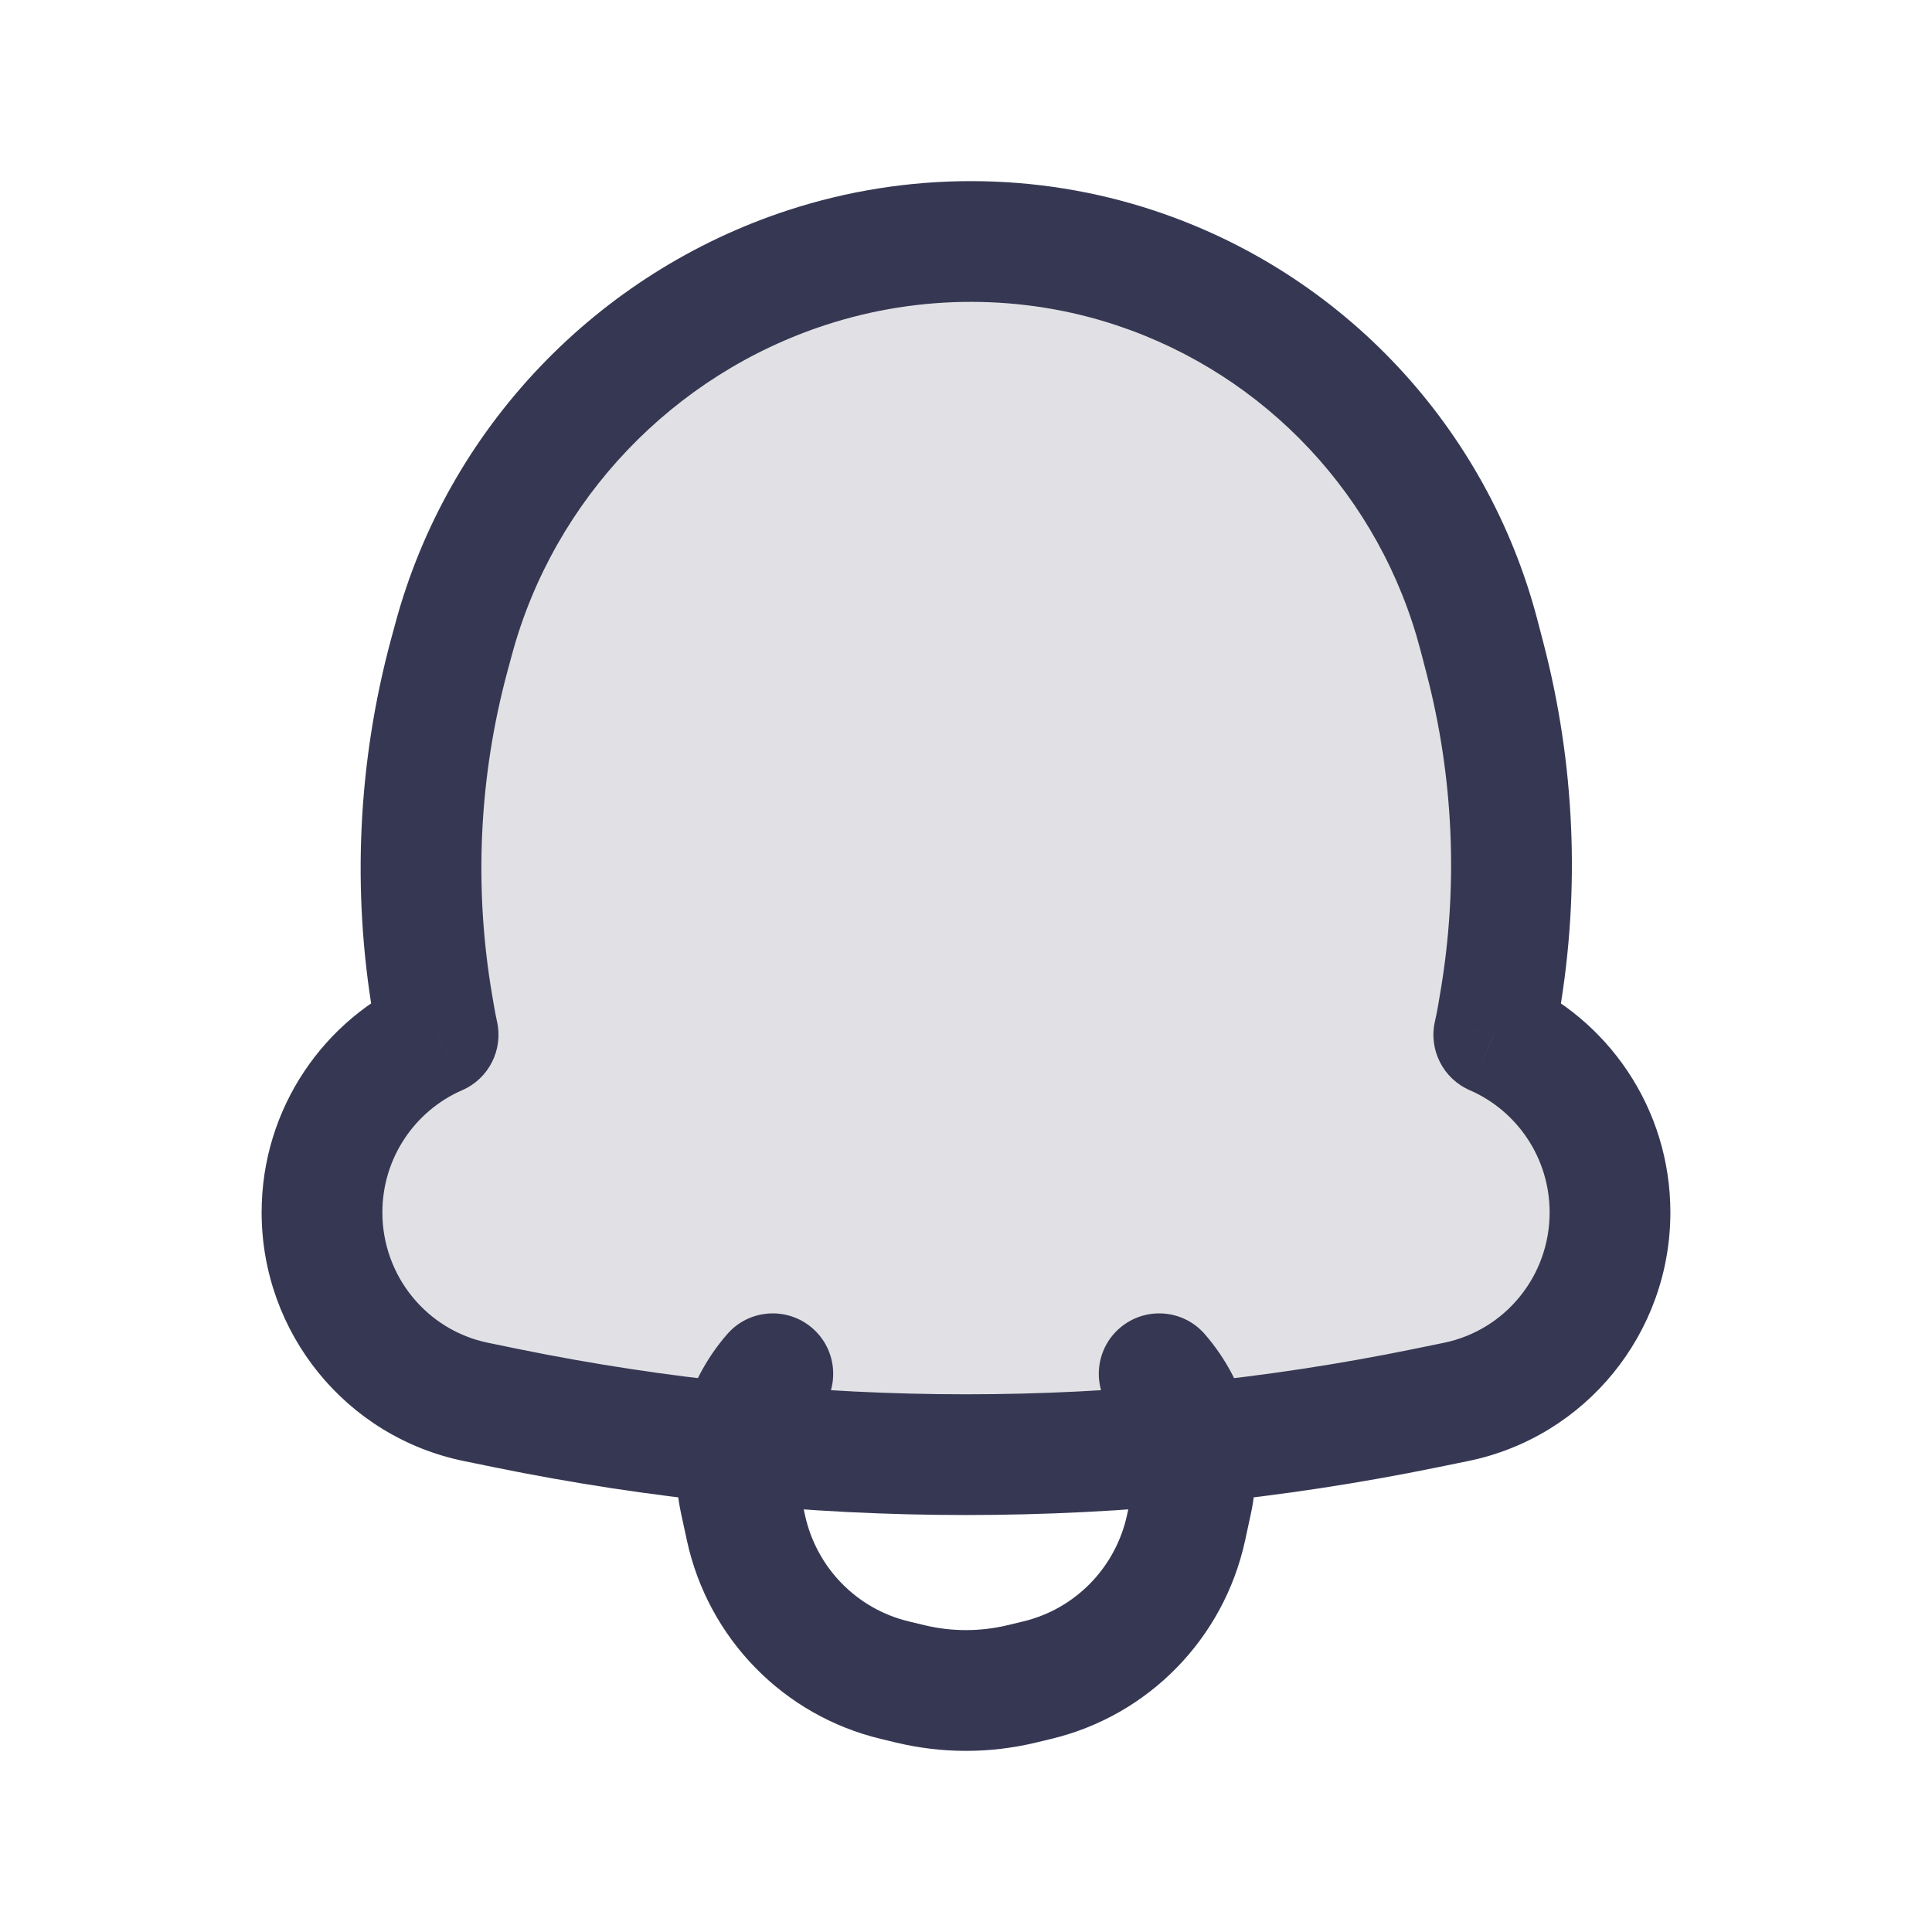
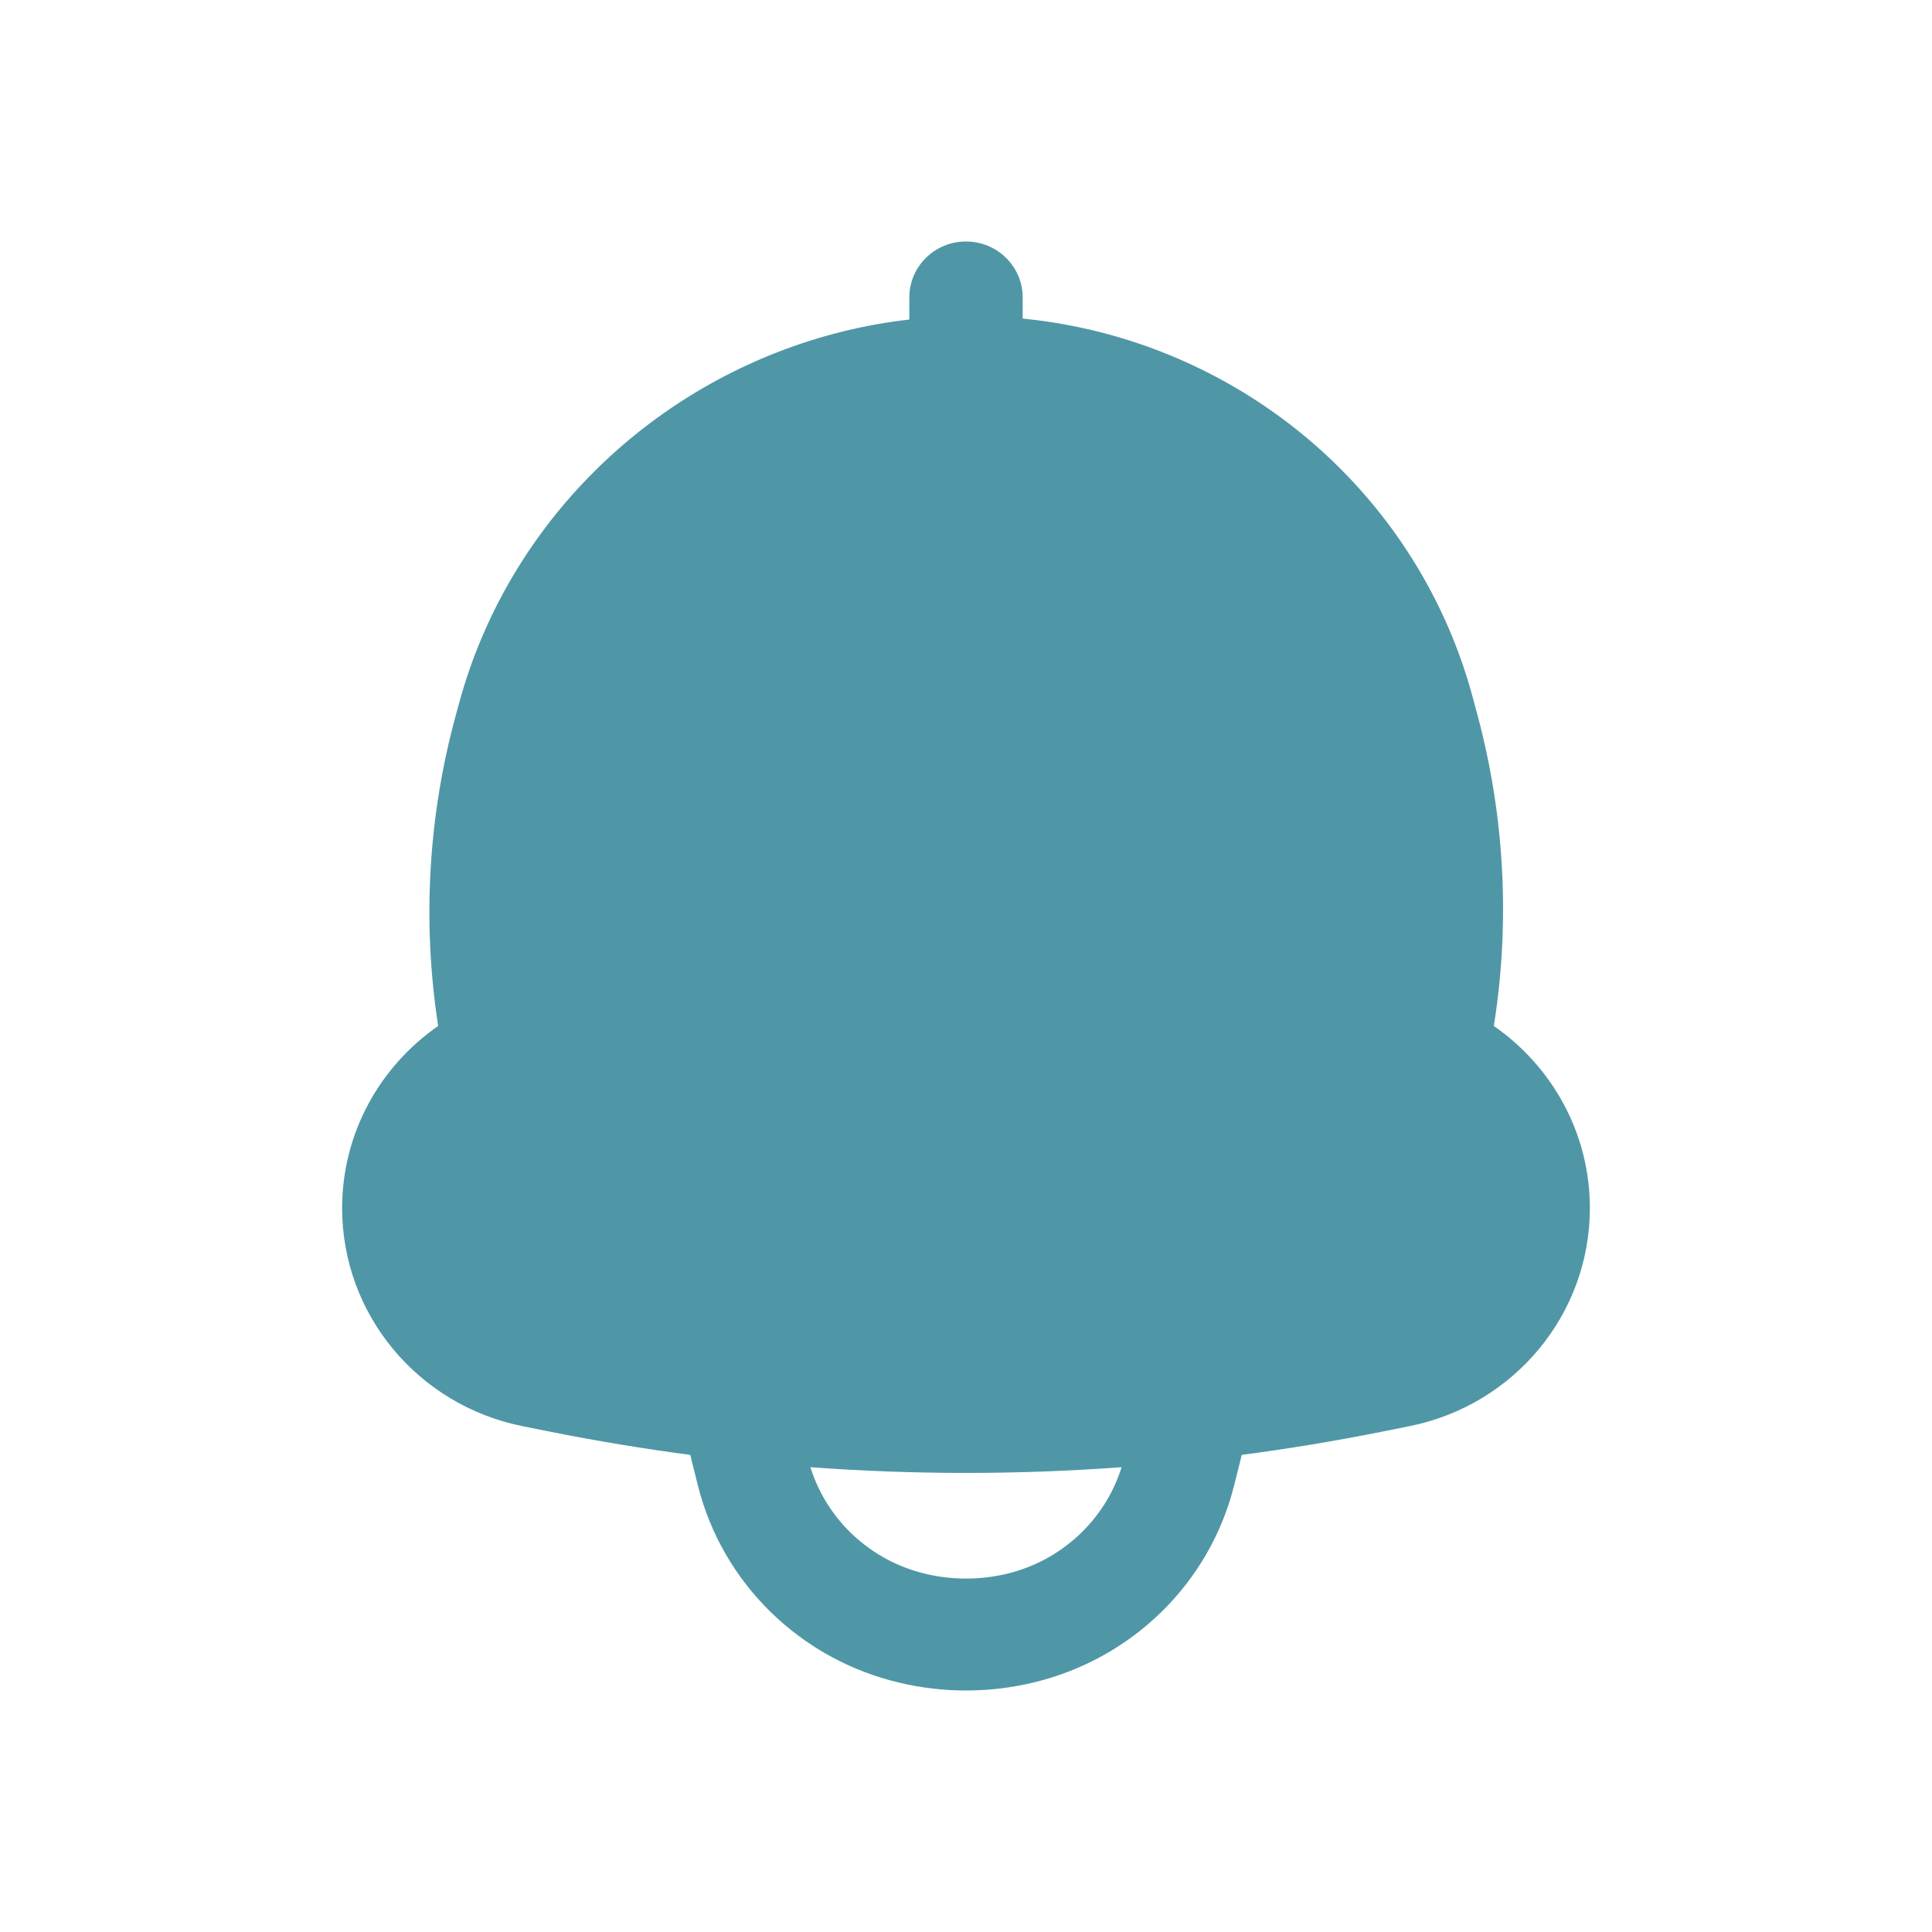
<svg xmlns="http://www.w3.org/2000/svg" width="24" height="24" viewBox="0 0 24 24" fill="none">
-   <path d="M10.029 3.322C7.891 4.018 6.223 5.76 5.635 7.94L5.58 8.143C5.198 9.56 5.128 11.043 5.374 12.49L5.398 12.63C5.411 12.706 5.426 12.781 5.442 12.855C4.594 13.225 4 14.073 4 15.061C4 16.203 4.8 17.188 5.914 17.416L6.29 17.492C10.058 18.264 13.942 18.264 17.71 17.492L18.086 17.416C19.2 17.188 20 16.203 20 15.061C20 14.073 19.406 13.224 18.556 12.855C18.575 12.772 18.592 12.688 18.606 12.604L18.632 12.455C18.874 11.03 18.811 9.57 18.446 8.173L18.373 7.892C17.811 5.743 16.205 4.025 14.104 3.328C12.786 2.891 11.35 2.892 10.029 3.322Z" fill="#363853" fill-opacity="0.15" />
-   <path d="M5.635 7.94L4.911 7.744L4.911 7.744L5.635 7.94ZM10.029 3.322L10.262 4.035L10.029 3.322ZM5.58 8.143L6.304 8.338L6.304 8.338L5.58 8.143ZM5.374 12.49L4.635 12.616L4.635 12.616L5.374 12.49ZM5.398 12.63L4.659 12.757L5.398 12.63ZM5.442 12.855L5.741 13.543C6.071 13.4 6.252 13.044 6.175 12.693L5.442 12.855ZM5.914 17.416L5.764 18.15H5.764L5.914 17.416ZM6.29 17.492L6.44 16.758H6.44L6.29 17.492ZM17.71 17.492L17.56 16.758L17.71 17.492ZM18.086 17.416L18.236 18.15L18.086 17.416ZM18.556 12.855L17.825 12.689C17.745 13.041 17.927 13.399 18.258 13.543L18.556 12.855ZM18.606 12.604L19.346 12.729L19.346 12.729L18.606 12.604ZM18.632 12.455L17.892 12.329V12.329L18.632 12.455ZM18.446 8.173L17.72 8.362V8.362L18.446 8.173ZM18.373 7.892L19.099 7.703V7.703L18.373 7.892ZM14.104 3.328L14.341 2.617L14.341 2.617L14.104 3.328ZM14.805 18.648L14.072 18.489L14.805 18.648ZM14.733 18.981L15.466 19.141L14.733 18.981ZM9.267 18.981L10 18.822L9.267 18.981ZM9.195 18.648L8.462 18.808L9.195 18.648ZM12.885 20.872L12.71 20.142H12.71L12.885 20.872ZM12.689 20.919L12.864 21.648H12.864L12.689 20.919ZM11.311 20.919L11.485 20.189H11.485L11.311 20.919ZM11.115 20.872L10.941 21.601H10.941L11.115 20.872ZM10.166 17.558C10.438 17.245 10.405 16.772 10.093 16.5C9.78 16.228 9.306 16.26 9.034 16.573L10.166 17.558ZM14.966 16.573C14.694 16.26 14.22 16.228 13.907 16.5C13.595 16.772 13.562 17.245 13.834 17.558L14.966 16.573ZM6.359 8.135C6.881 6.202 8.362 4.653 10.262 4.035L9.797 2.609C7.42 3.383 5.565 5.318 4.911 7.744L6.359 8.135ZM6.304 8.338L6.359 8.135L4.911 7.744L4.856 7.947L6.304 8.338ZM6.114 12.364C5.885 11.024 5.95 9.65 6.304 8.338L4.856 7.947C4.446 9.469 4.37 11.062 4.635 12.616L6.114 12.364ZM6.138 12.504L6.114 12.364L4.635 12.616L4.659 12.757L6.138 12.504ZM6.175 12.693C6.161 12.631 6.149 12.568 6.138 12.504L4.659 12.757C4.674 12.844 4.691 12.931 4.71 13.018L6.175 12.693ZM4.75 15.061C4.75 14.381 5.158 13.797 5.741 13.543L5.143 12.168C4.029 12.652 3.25 13.766 3.25 15.061H4.75ZM6.065 16.681C5.302 16.525 4.75 15.85 4.75 15.061H3.25C3.25 16.557 4.299 17.851 5.764 18.15L6.065 16.681ZM6.44 16.758L6.065 16.681L5.764 18.15L6.14 18.227L6.44 16.758ZM17.56 16.758C13.891 17.508 10.109 17.508 6.44 16.758L6.14 18.227C10.007 19.018 13.993 19.018 17.86 18.227L17.56 16.758ZM17.935 16.681L17.56 16.758L17.86 18.227L18.236 18.15L17.935 16.681ZM19.25 15.061C19.25 15.85 18.698 16.525 17.935 16.681L18.236 18.15C19.701 17.851 20.75 16.557 20.75 15.061H19.25ZM18.258 13.543C18.841 13.796 19.25 14.381 19.25 15.061H20.75C20.75 13.765 19.97 12.651 18.855 12.167L18.258 13.543ZM17.867 12.477C17.855 12.549 17.841 12.619 17.825 12.689L19.288 13.021C19.309 12.925 19.329 12.828 19.346 12.729L17.867 12.477ZM17.892 12.329L17.867 12.477L19.346 12.729L19.371 12.581L17.892 12.329ZM17.72 8.362C18.058 9.657 18.117 11.009 17.892 12.329L19.371 12.581C19.632 11.052 19.564 9.484 19.172 7.983L17.72 8.362ZM17.647 8.082L17.72 8.362L19.172 7.983L19.099 7.703L17.647 8.082ZM13.868 4.04C15.726 4.657 17.15 6.177 17.647 8.082L19.099 7.703C18.473 5.309 16.683 3.394 14.341 2.617L13.868 4.04ZM10.262 4.035C11.431 3.654 12.704 3.654 13.868 4.04L14.341 2.617C12.869 2.128 11.268 2.13 9.797 2.609L10.262 4.035ZM14.072 18.489L14 18.822L15.466 19.141L15.538 18.808L14.072 18.489ZM10 18.822L9.928 18.489L8.462 18.808L8.534 19.141L10 18.822ZM12.71 20.142L12.515 20.189L12.864 21.648L13.059 21.601L12.71 20.142ZM11.485 20.189L11.29 20.142L10.941 21.601L11.136 21.648L11.485 20.189ZM9.928 18.489C9.855 18.157 9.944 17.812 10.166 17.558L9.034 16.573C8.501 17.185 8.289 18.014 8.462 18.808L9.928 18.489ZM15.538 18.808C15.711 18.014 15.499 17.185 14.966 16.573L13.834 17.558C14.056 17.812 14.145 18.157 14.072 18.489L15.538 18.808ZM12.515 20.189C12.176 20.27 11.824 20.27 11.485 20.189L11.136 21.648C11.704 21.784 12.296 21.784 12.864 21.648L12.515 20.189ZM8.534 19.141C8.799 20.355 9.733 21.312 10.941 21.601L11.29 20.142C10.645 19.988 10.143 19.476 10 18.822L8.534 19.141ZM14 18.822C13.857 19.476 13.355 19.988 12.71 20.142L13.059 21.601C14.267 21.312 15.201 20.355 15.466 19.141L14 18.822Z" fill="#363853" />
+   <path fill-rule="evenodd" clip-rule="evenodd" d="M12.704 3.695C12.704 3.311 12.389 3 12 3C11.611 3 11.296 3.311 11.296 3.695V3.969C10.875 4.017 10.459 4.106 10.054 4.235C7.943 4.907 6.294 6.593 5.71 8.71L5.668 8.863C5.319 10.128 5.243 11.45 5.443 12.745C4.723 13.244 4.25 14.072 4.25 15.008C4.25 16.323 5.188 17.456 6.494 17.717L6.839 17.786C7.415 17.901 7.994 17.997 8.575 18.073C8.58 18.097 8.586 18.12 8.592 18.144L8.669 18.451C8.973 19.668 9.941 20.614 11.176 20.904C11.718 21.032 12.282 21.032 12.824 20.904C14.059 20.614 15.027 19.668 15.331 18.451L15.408 18.144C15.414 18.12 15.42 18.097 15.425 18.073C16.006 17.997 16.585 17.901 17.161 17.786L17.506 17.717C18.812 17.456 19.75 16.323 19.75 15.008C19.75 14.072 19.277 13.245 18.557 12.745C18.761 11.462 18.692 10.151 18.357 8.894L18.298 8.675C17.74 6.585 16.148 4.917 14.068 4.242C13.624 4.098 13.166 4.003 12.704 3.957V3.695ZM11.502 19.552C10.817 19.391 10.273 18.885 10.067 18.226C11.354 18.321 12.646 18.321 13.933 18.226C13.727 18.885 13.183 19.391 12.498 19.552C12.171 19.629 11.829 19.629 11.502 19.552Z" fill="#4F97A6" />
</svg>
